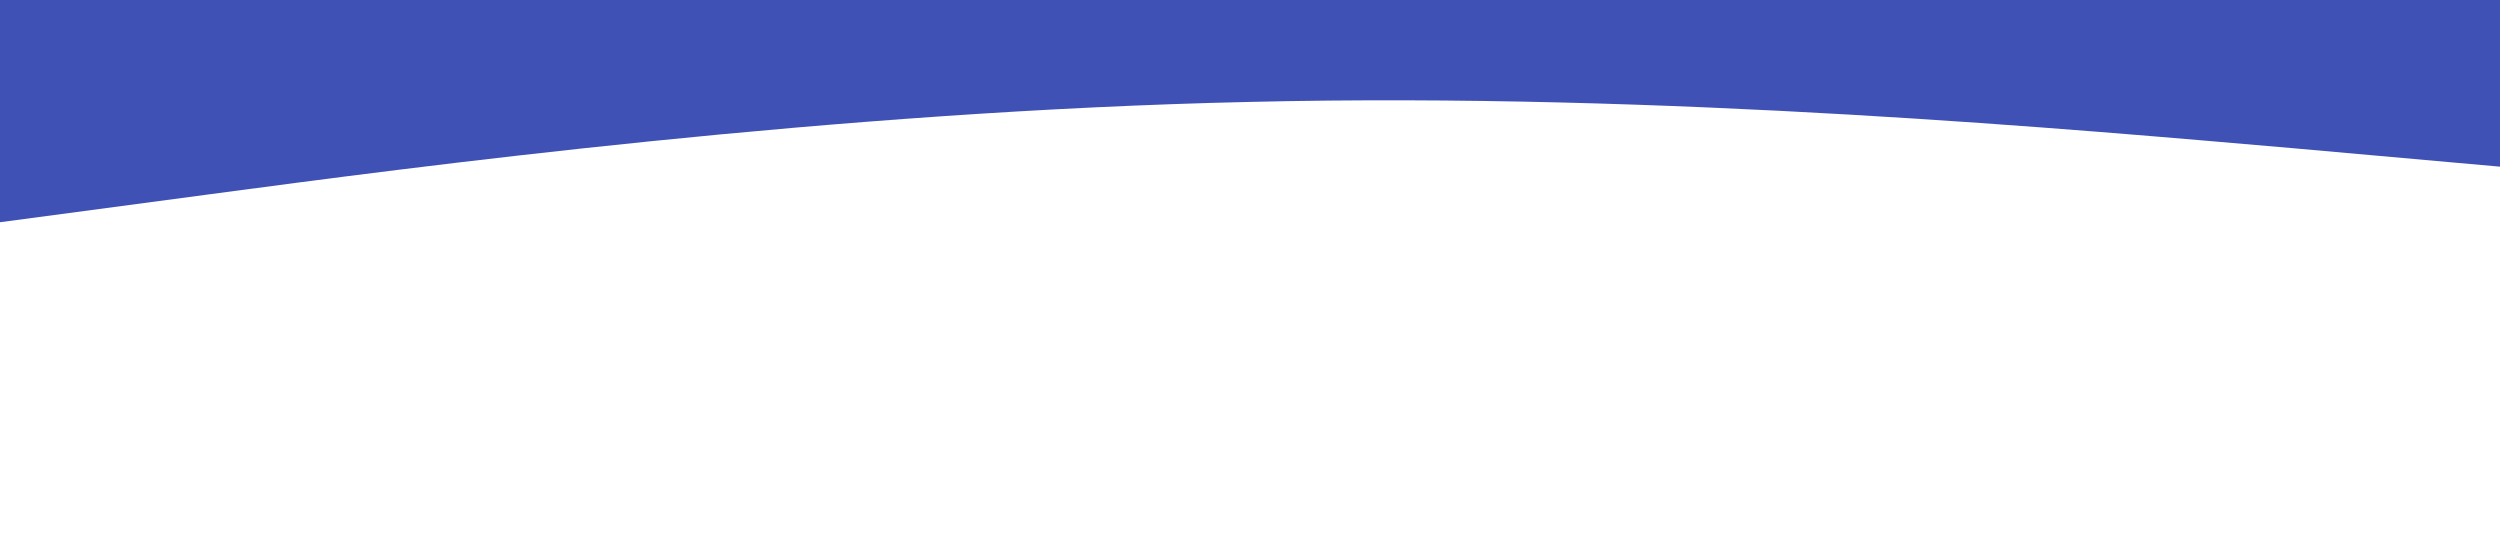
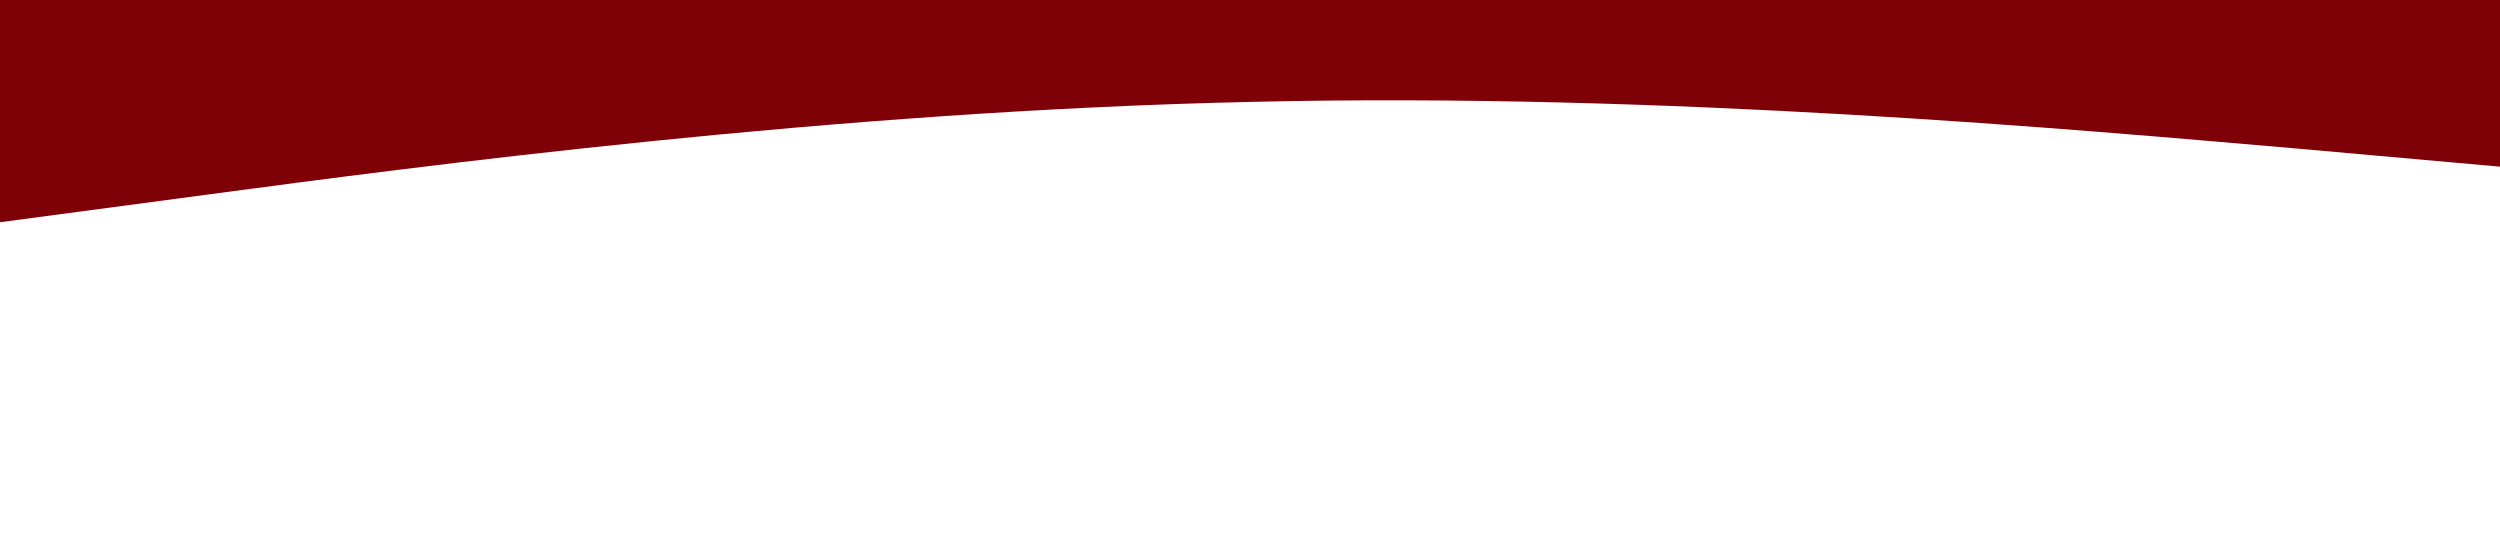
<svg xmlns="http://www.w3.org/2000/svg" viewBox="0 0 1440 320">
-   <path fill="#3F51B5" fill-opacity="1" d="M0,128L120,112C240,96,480,64,720,58.7C960,53,1200,75,1320,85.3L1440,96L1440,0L1320,0C1200,0,960,0,720,0C480,0,240,0,120,0L0,0Z" />
+   <path fill="#7e0108" fill-opacity="1" d="M0,128L120,112C240,96,480,64,720,58.7C960,53,1200,75,1320,85.3L1440,96L1440,0L1320,0C1200,0,960,0,720,0C480,0,240,0,120,0L0,0Z" />
</svg>
